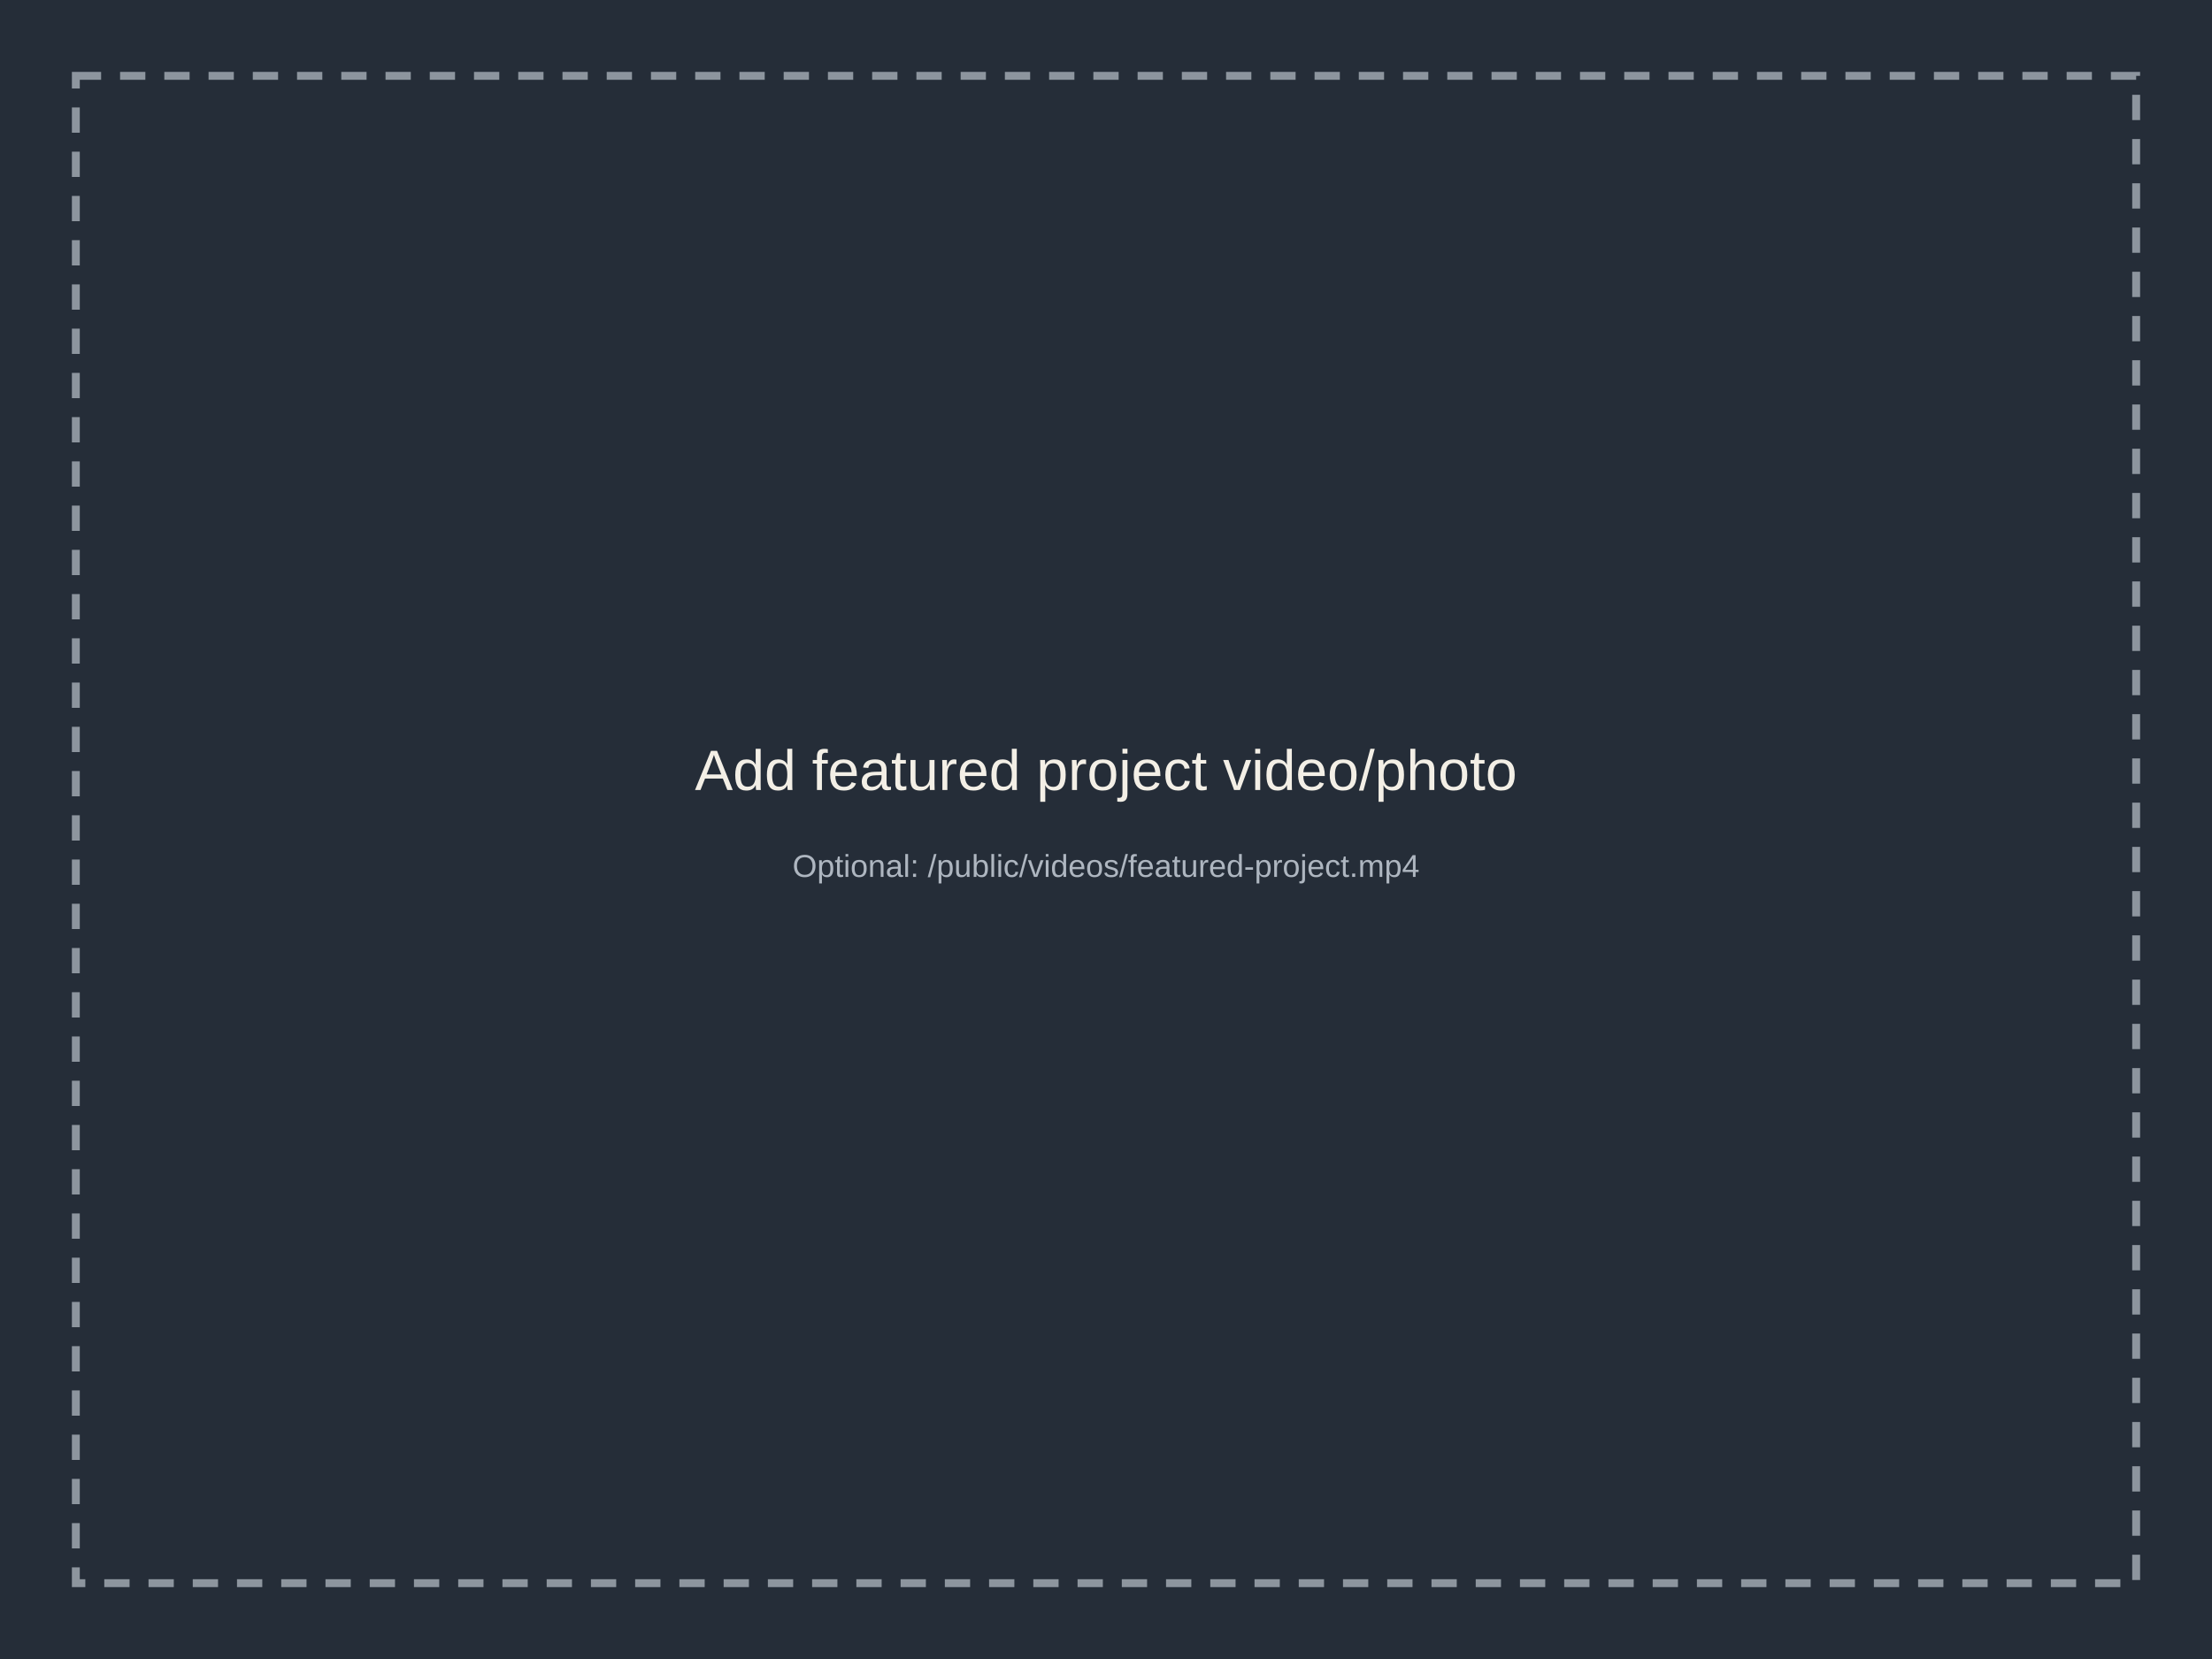
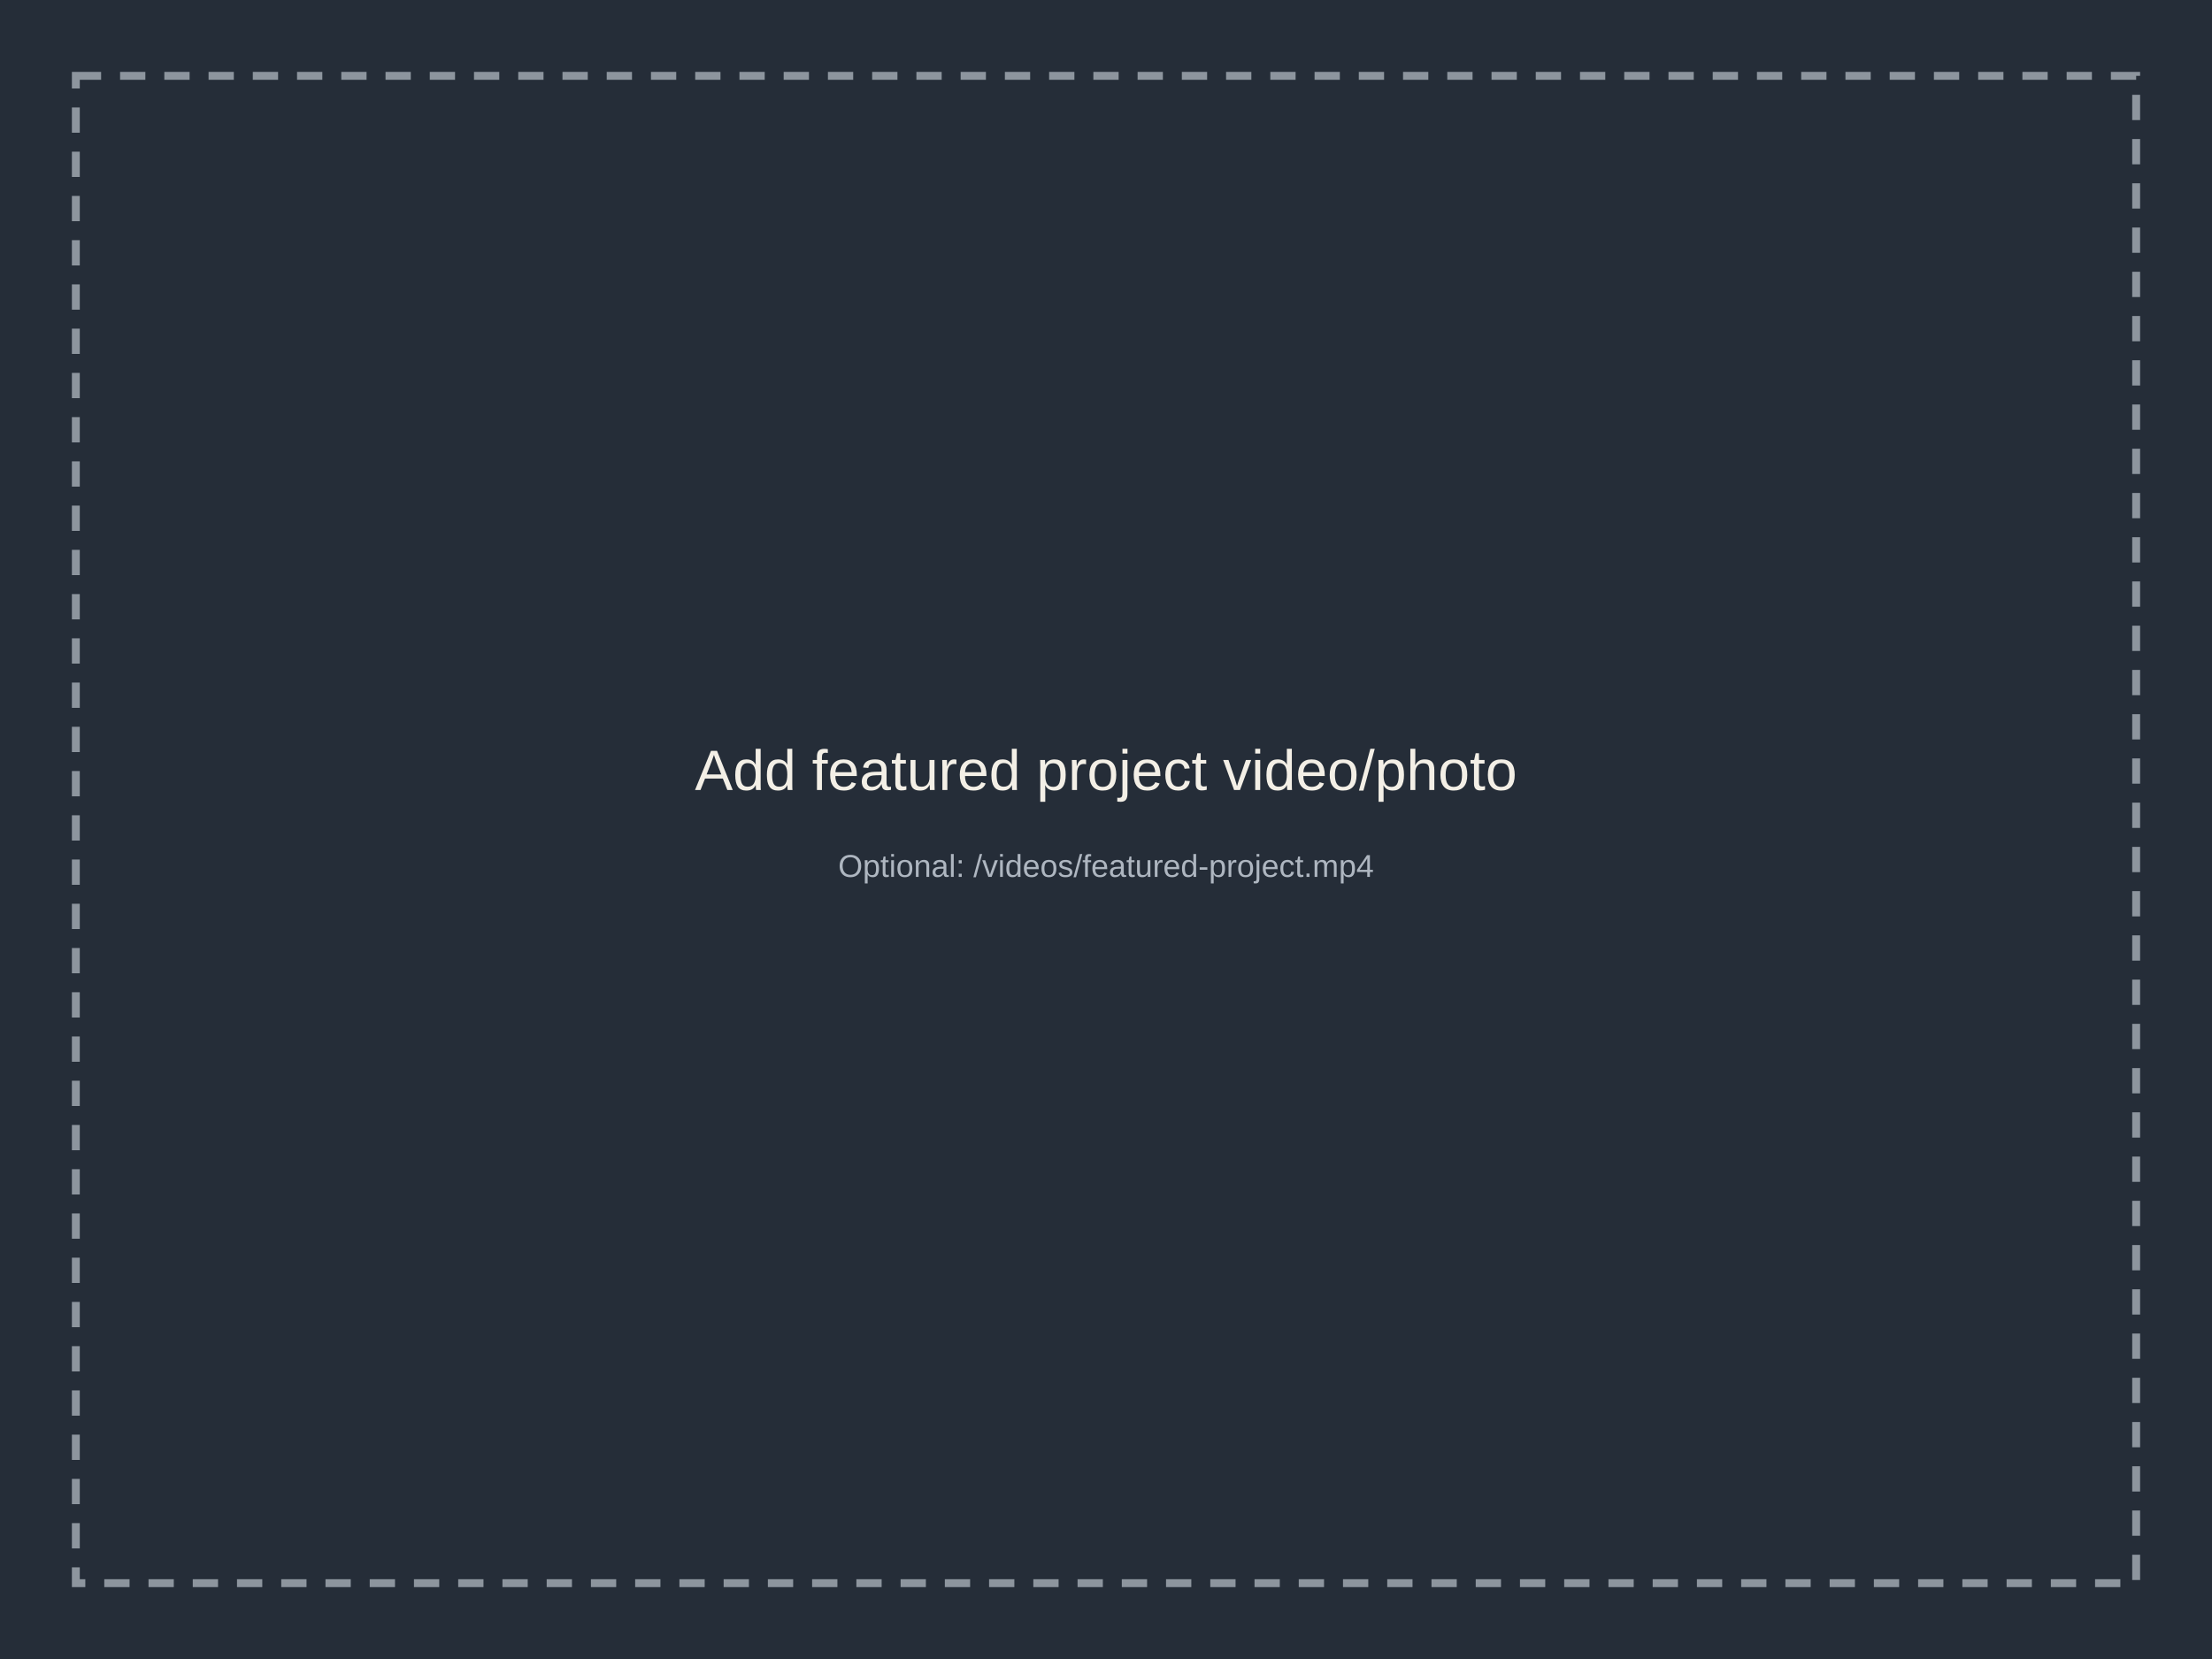
<svg xmlns="http://www.w3.org/2000/svg" width="1400" height="1050" viewBox="0 0 1400 1050" role="img" aria-label="Featured project placeholder">
  <rect width="1400" height="1050" fill="#252d38" />
  <rect x="48" y="48" width="1304" height="954" fill="none" stroke="#8d959e" stroke-width="5" stroke-dasharray="16 12" />
  <text x="700" y="500" text-anchor="middle" fill="#f3efe6" font-family="Arial, sans-serif" font-size="36">Add featured project video/photo</text>
-   <text x="700" y="555" text-anchor="middle" fill="#aeb6c0" font-family="Arial, sans-serif" font-size="20">Optional: /public/videos/featured-project.mp4</text>
+   <text x="700" y="555" text-anchor="middle" fill="#aeb6c0" font-family="Arial, sans-serif" font-size="20">Optional: /videos/featured-project.mp4</text>
</svg>
